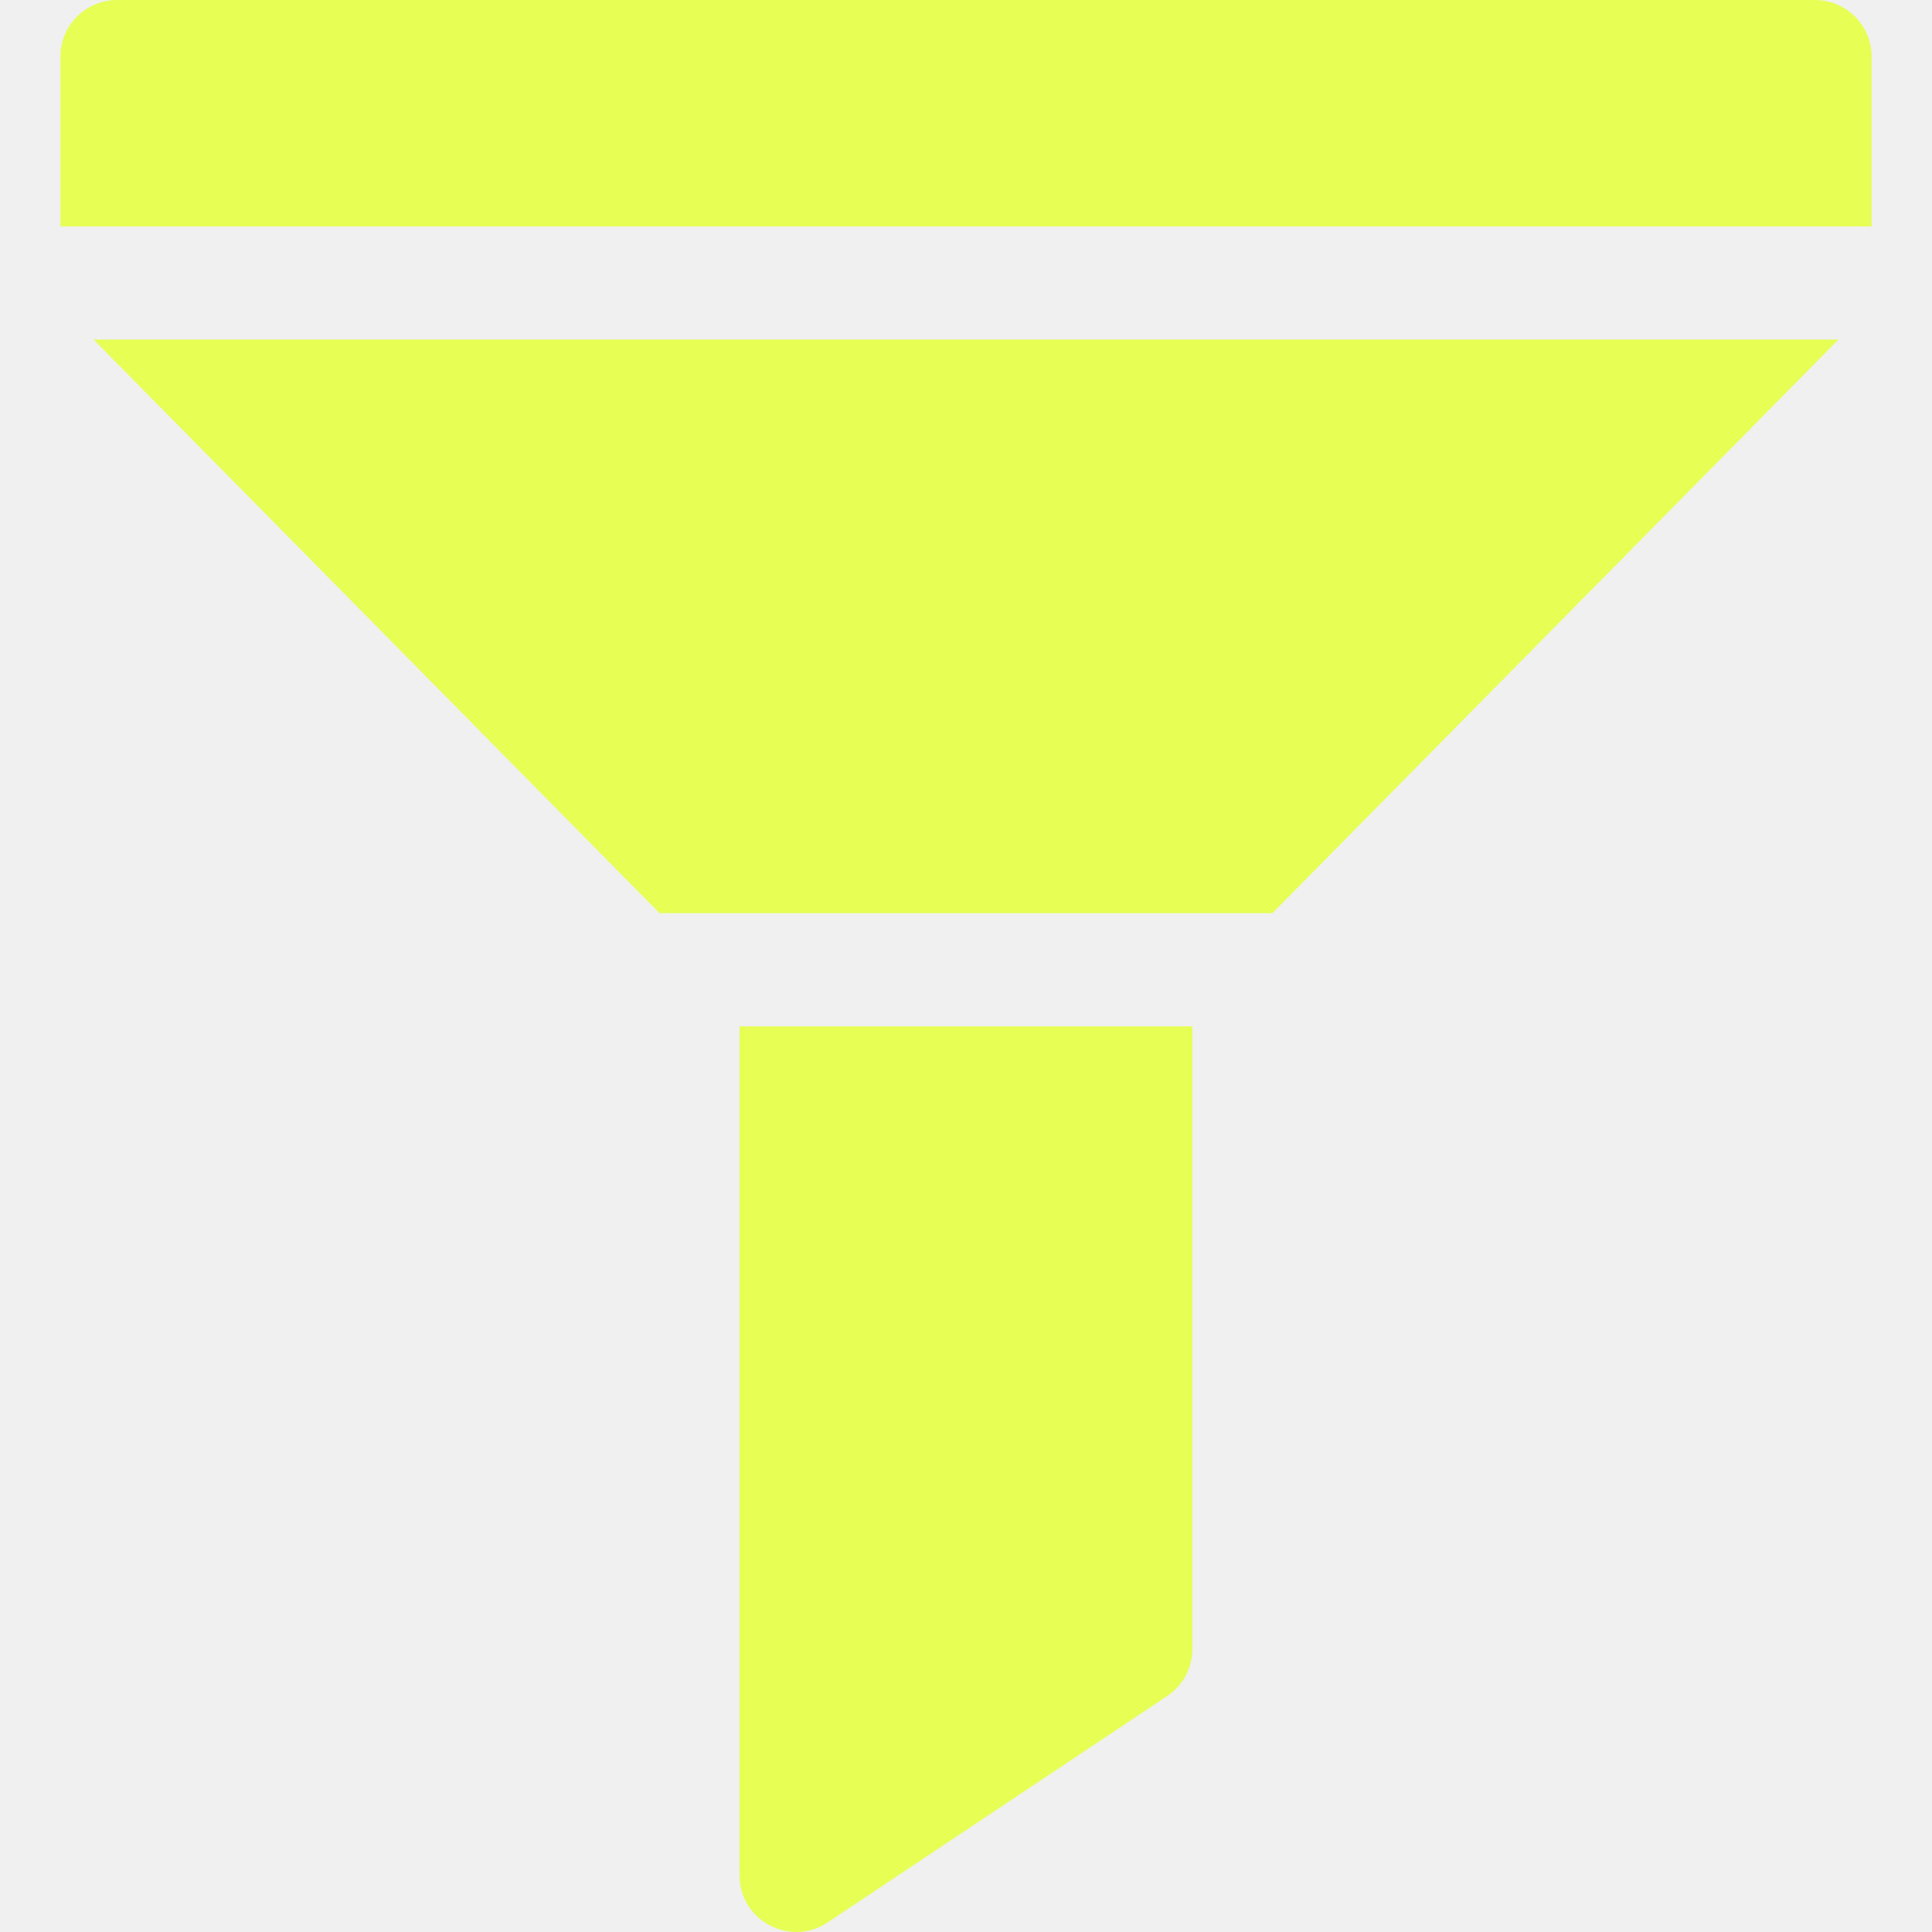
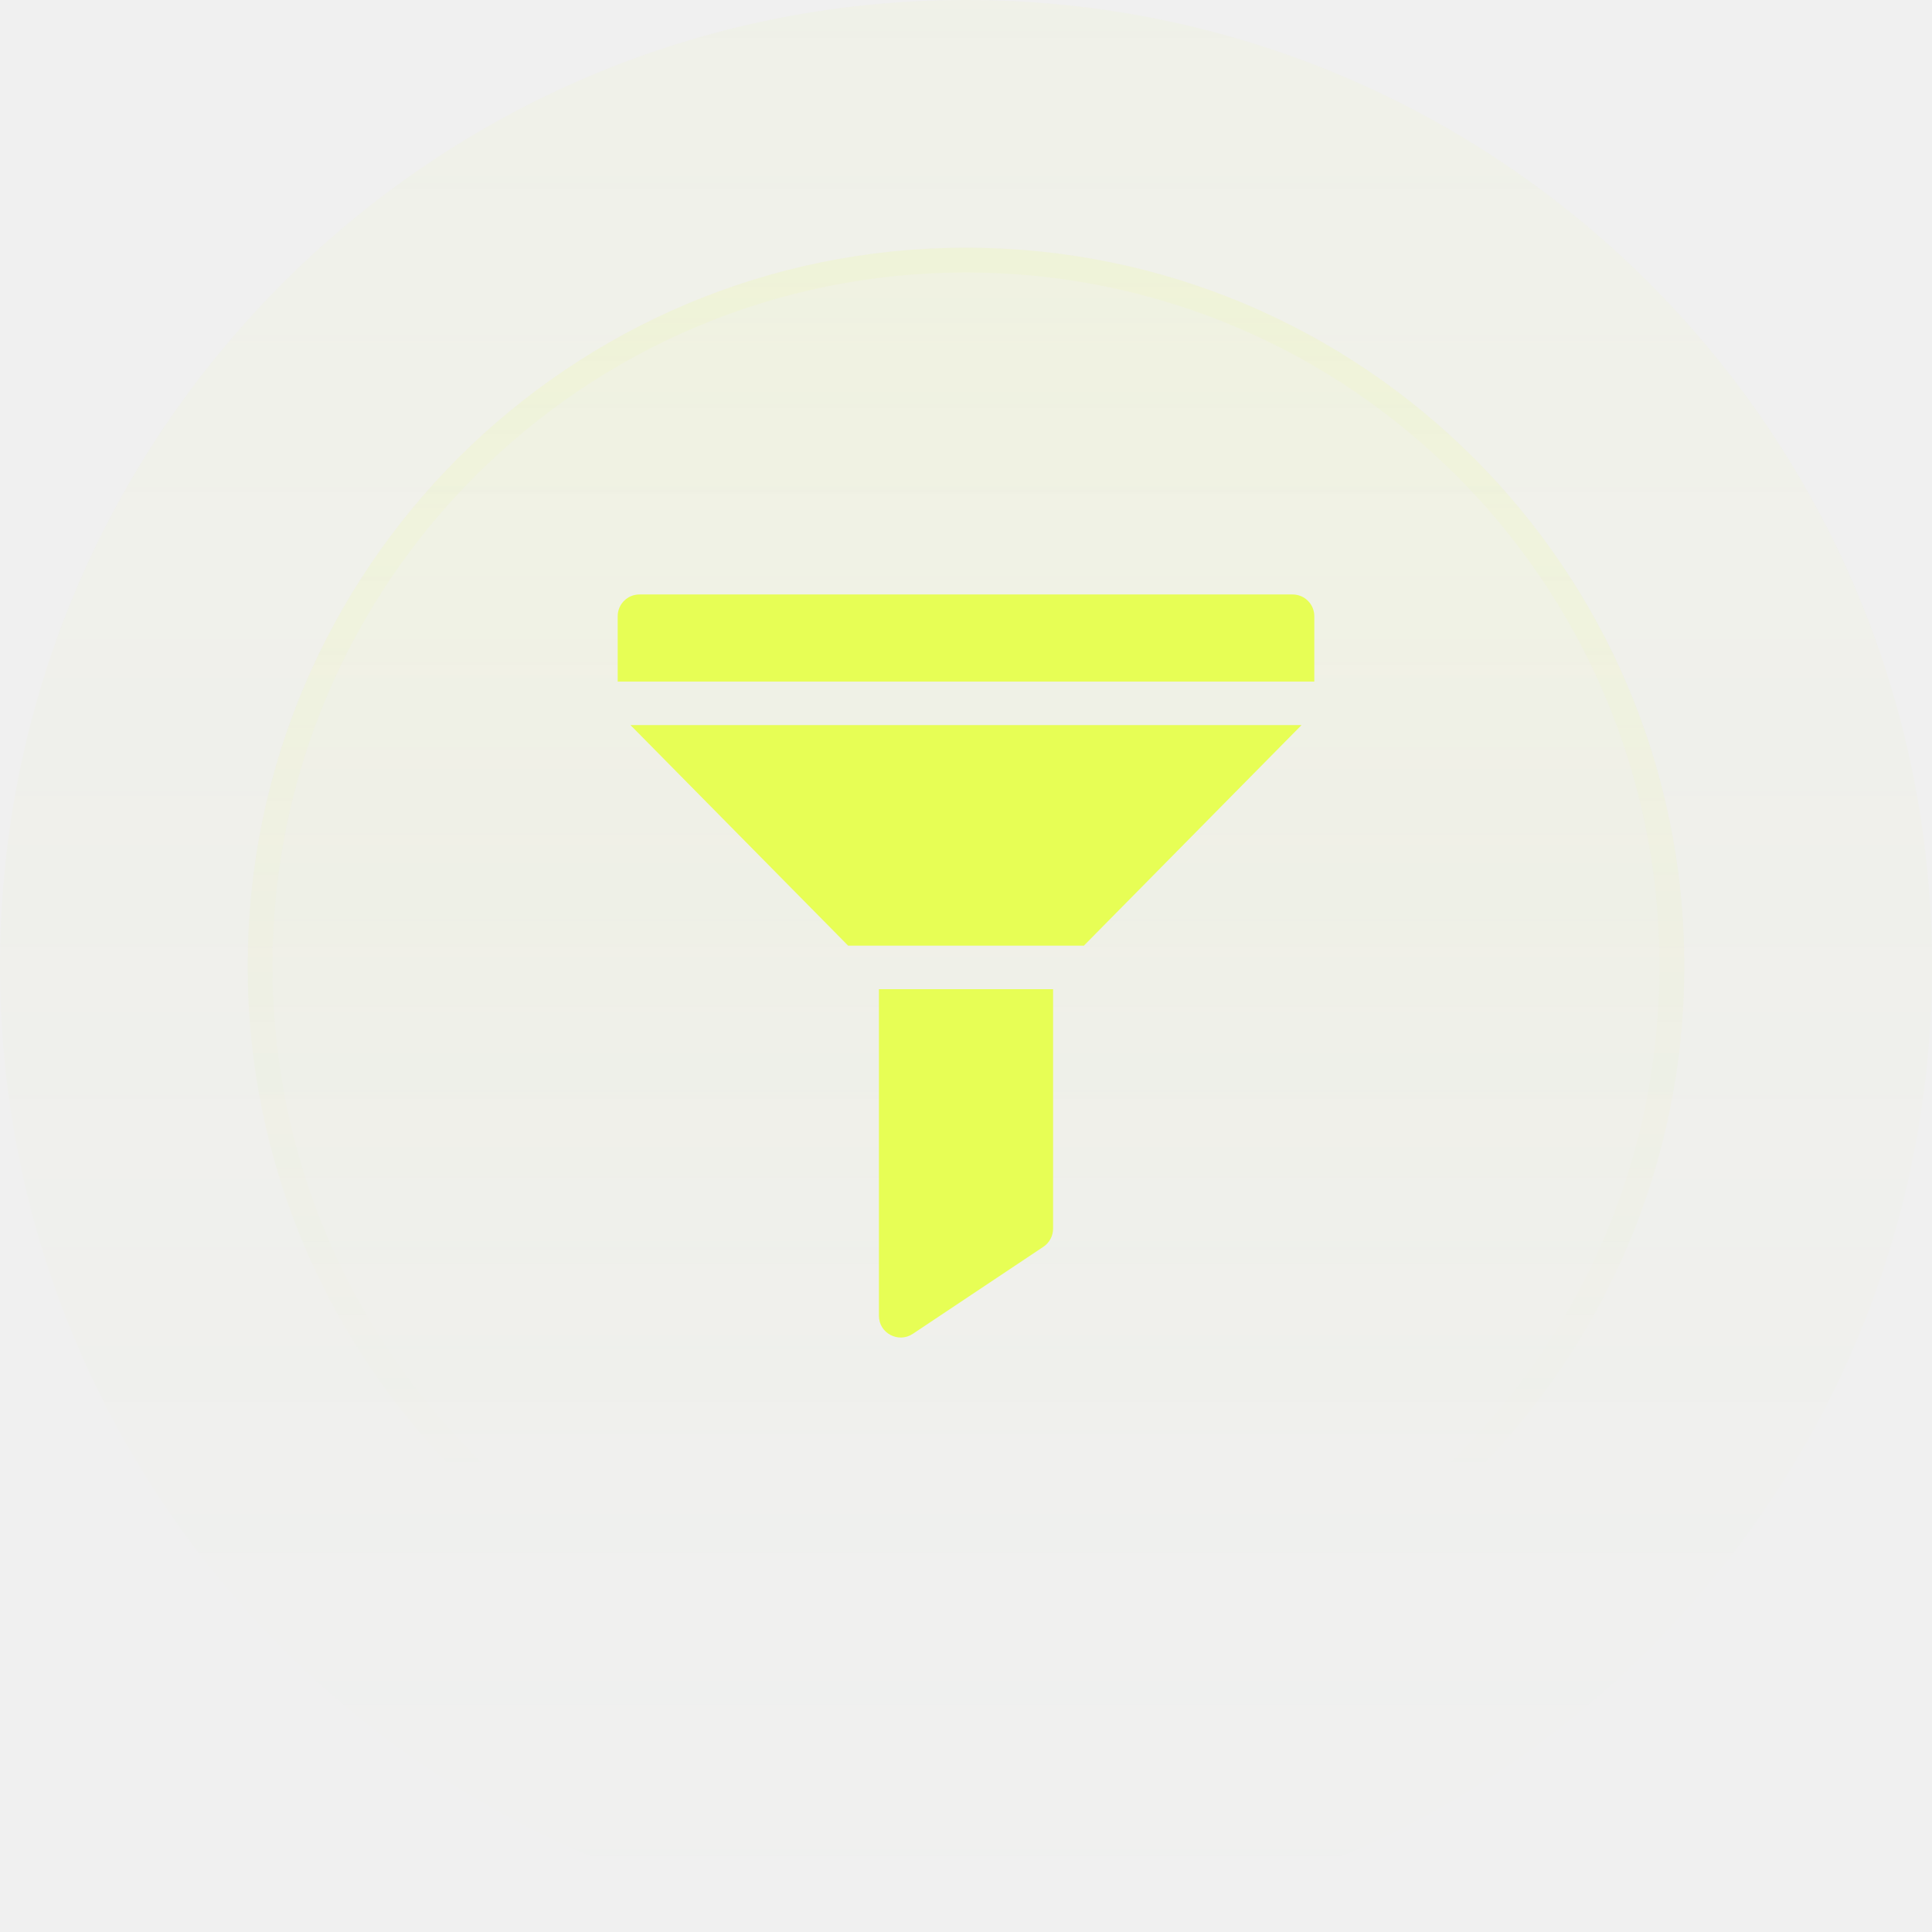
- <svg xmlns="http://www.w3.org/2000/svg" width="30" height="30" viewBox="0 0 30 30" fill="none">
-   <g clip-path="url(#clip0_722_713)">
-     <path d="M11.484 15.937V29.121C11.484 29.828 12.273 30.237 12.851 29.852L18.124 26.336C18.369 26.173 18.516 25.899 18.516 25.605V15.937H11.484Z" fill="#E7FE55" />
-     <path d="M28.183 0H1.817C1.331 0 0.938 0.393 0.938 0.879V3.516H29.062V0.879C29.062 0.393 28.669 0 28.183 0Z" fill="#E7FE55" />
-     <path d="M1.453 5.273L10.242 14.18H19.758L28.547 5.273H1.453Z" fill="#E7FE55" />
+ <svg xmlns="http://www.w3.org/2000/svg" width="78" height="78" viewBox="0 0 78 78" fill="none">
+   <rect width="78" height="78" rx="39" fill="url(#paint0_linear_717_358)" fill-opacity="0.05" />
+   <rect x="10" y="10" width="58" height="58" rx="29" fill="url(#paint1_linear_717_358)" fill-opacity="0.1" />
+   <rect x="10.5" y="10.5" width="57" height="57" rx="28.5" stroke="url(#paint2_linear_717_358)" stroke-opacity="0.2" />
+   <g clip-path="url(#clip0_717_358)">
+     <path d="M35.484 39.937V53.121C35.484 53.828 36.273 54.237 36.851 53.852L42.124 50.336C42.369 50.173 42.516 49.899 42.516 49.605V39.937H35.484Z" fill="#E7FE55" />
+     <path d="M52.183 24H25.817C25.331 24 24.938 24.393 24.938 24.879V27.516H53.062V24.879C53.062 24.393 52.669 24 52.183 24Z" fill="#E7FE55" />
+     <path d="M25.453 29.273L34.242 38.179H43.758L52.547 29.273H25.453Z" fill="#E7FE55" />
  </g>
  <defs>
-     <clipPath id="clip0_722_713">
-       <rect width="30" height="30" fill="white" />
+     <linearGradient id="paint0_linear_717_358" x1="39" y1="0" x2="39" y2="78" gradientUnits="userSpaceOnUse">
+       <stop stop-color="#E7FE55" />
+       <stop offset="1" stop-color="#E7FE55" stop-opacity="0" />
+     </linearGradient>
+     <linearGradient id="paint1_linear_717_358" x1="39" y1="-28.405" x2="39" y2="159.703" gradientUnits="userSpaceOnUse">
+       <stop stop-color="#E7FE55" />
+       <stop offset="0.468" stop-color="#E7FE55" stop-opacity="0" />
+     </linearGradient>
+     <linearGradient id="paint2_linear_717_358" x1="39" y1="-90.716" x2="39" y2="120.514" gradientUnits="userSpaceOnUse">
+       <stop stop-color="#E7FE55" />
+       <stop offset="0.716" stop-color="#E7FE55" stop-opacity="0" />
+     </linearGradient>
+     <clipPath id="clip0_717_358">
+       <rect width="30" height="30" fill="white" transform="translate(24 24)" />
    </clipPath>
  </defs>
</svg>
